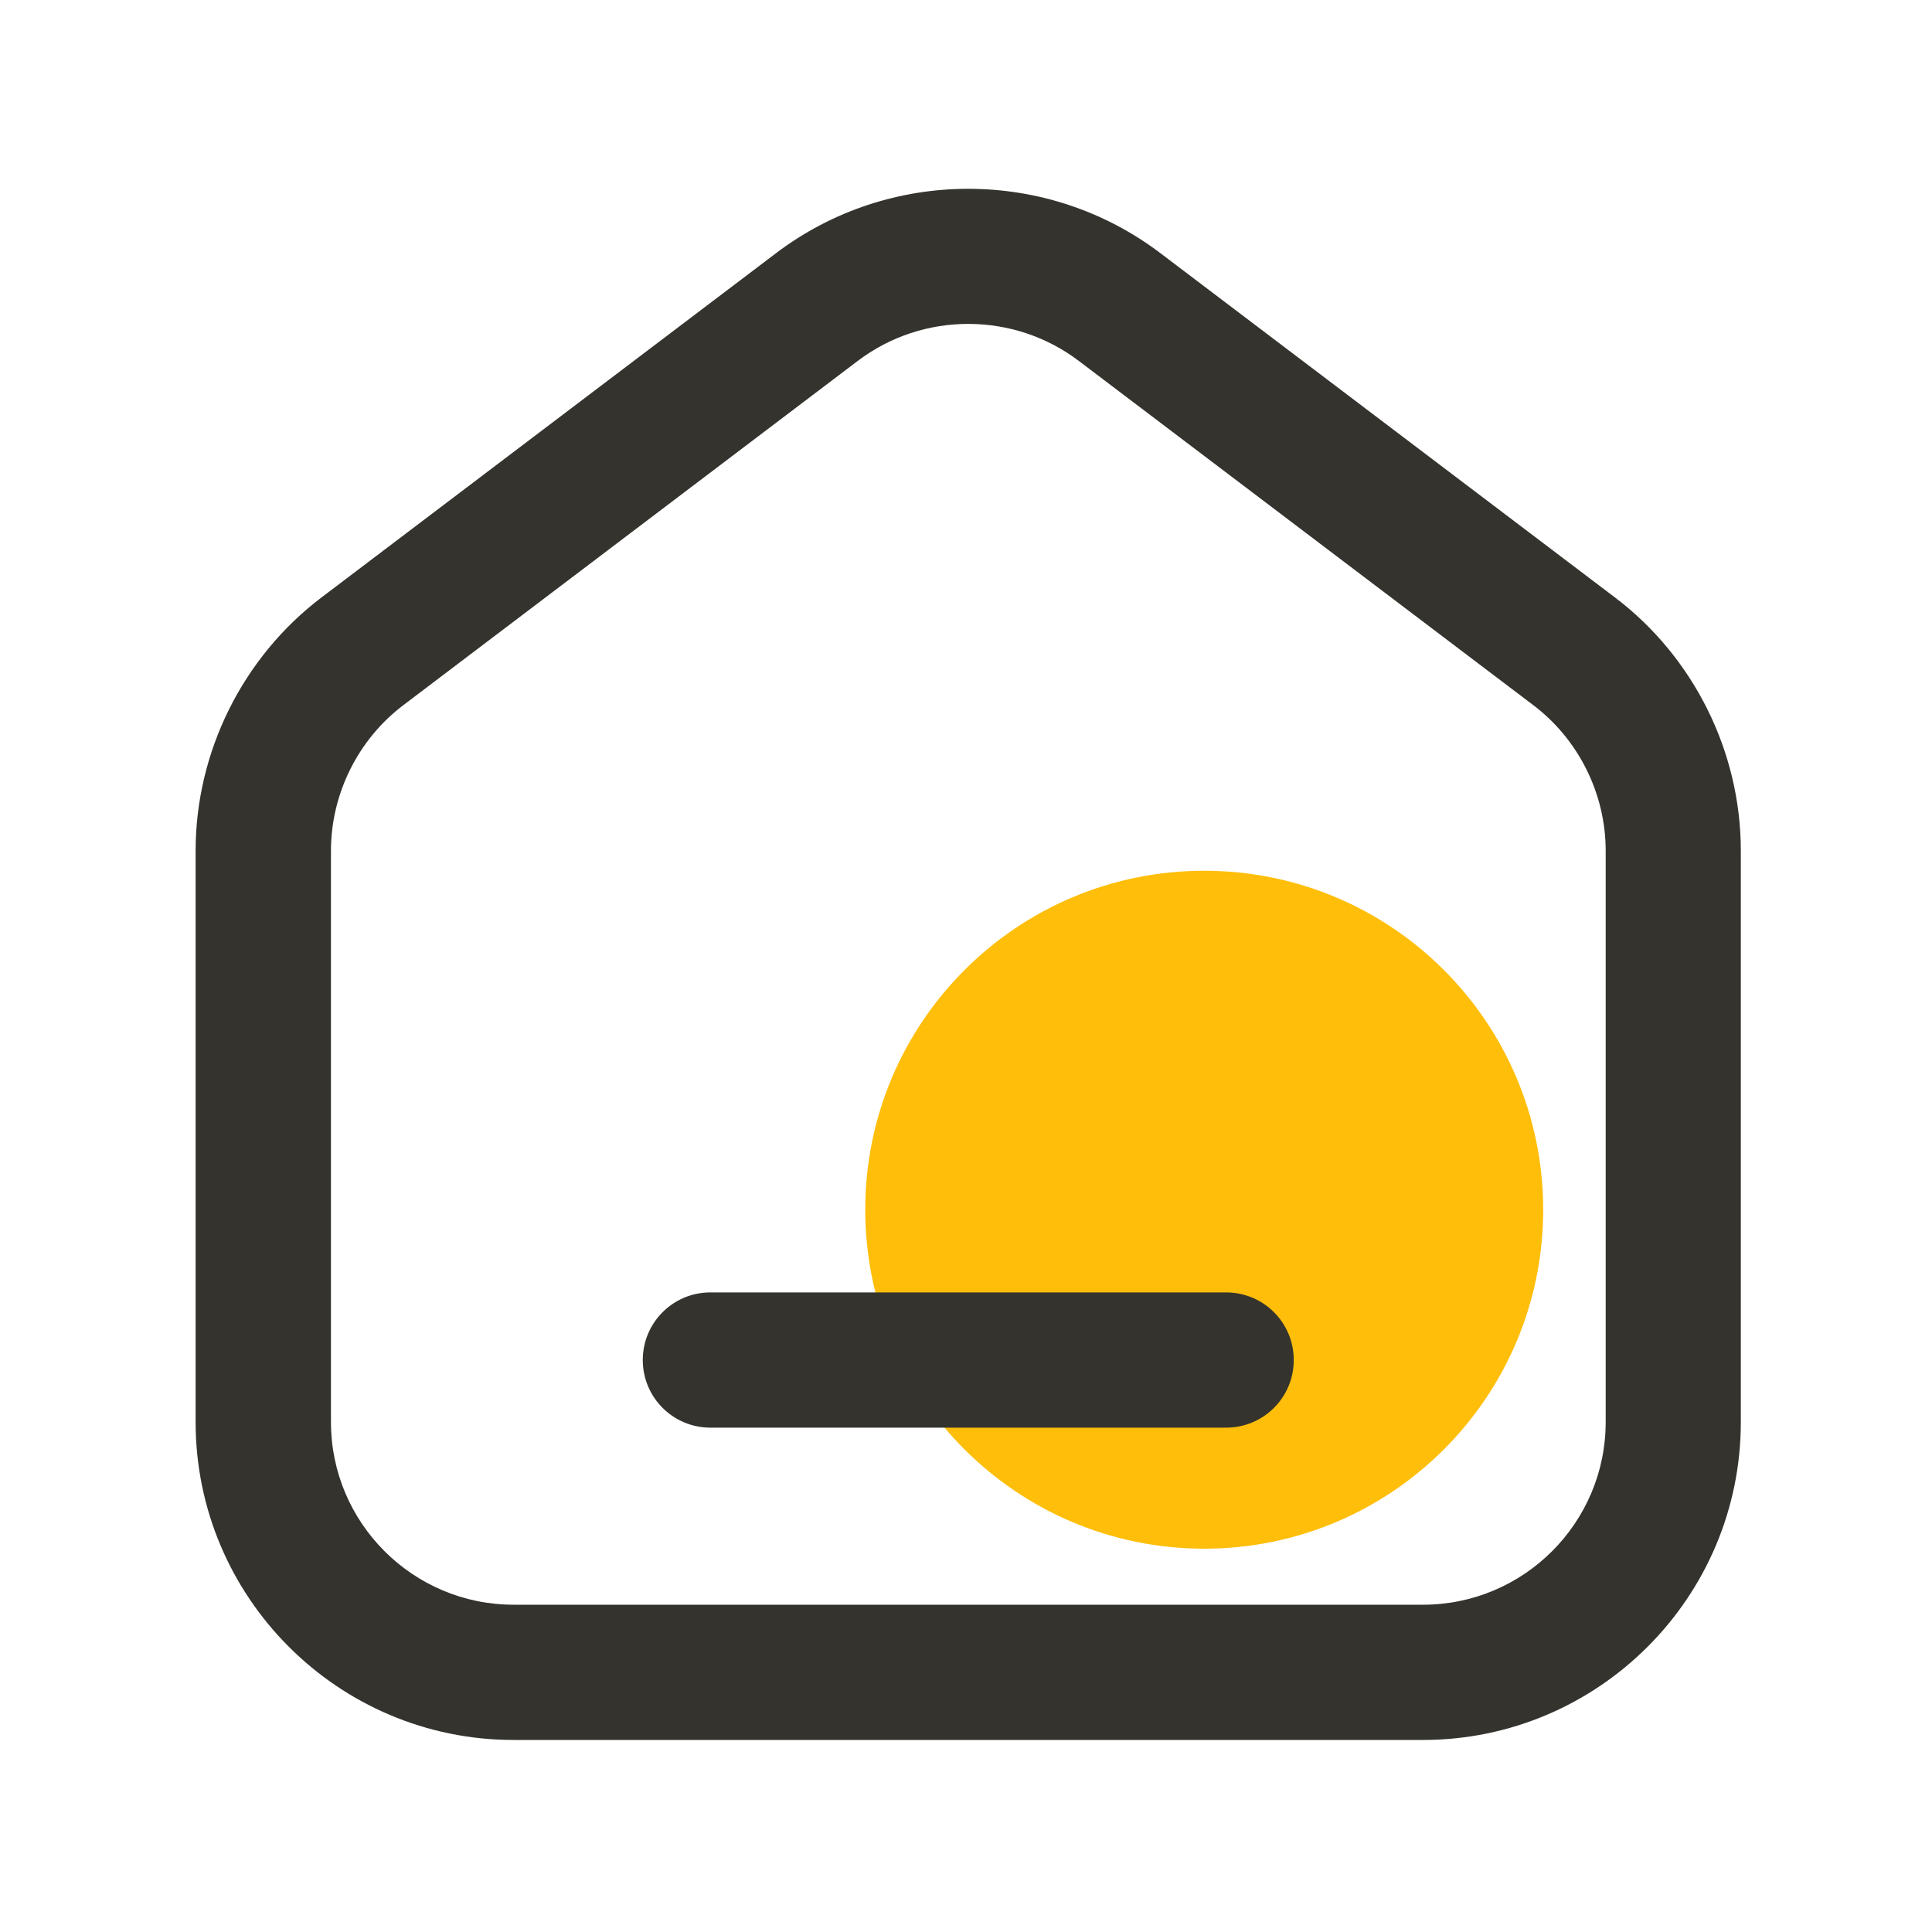
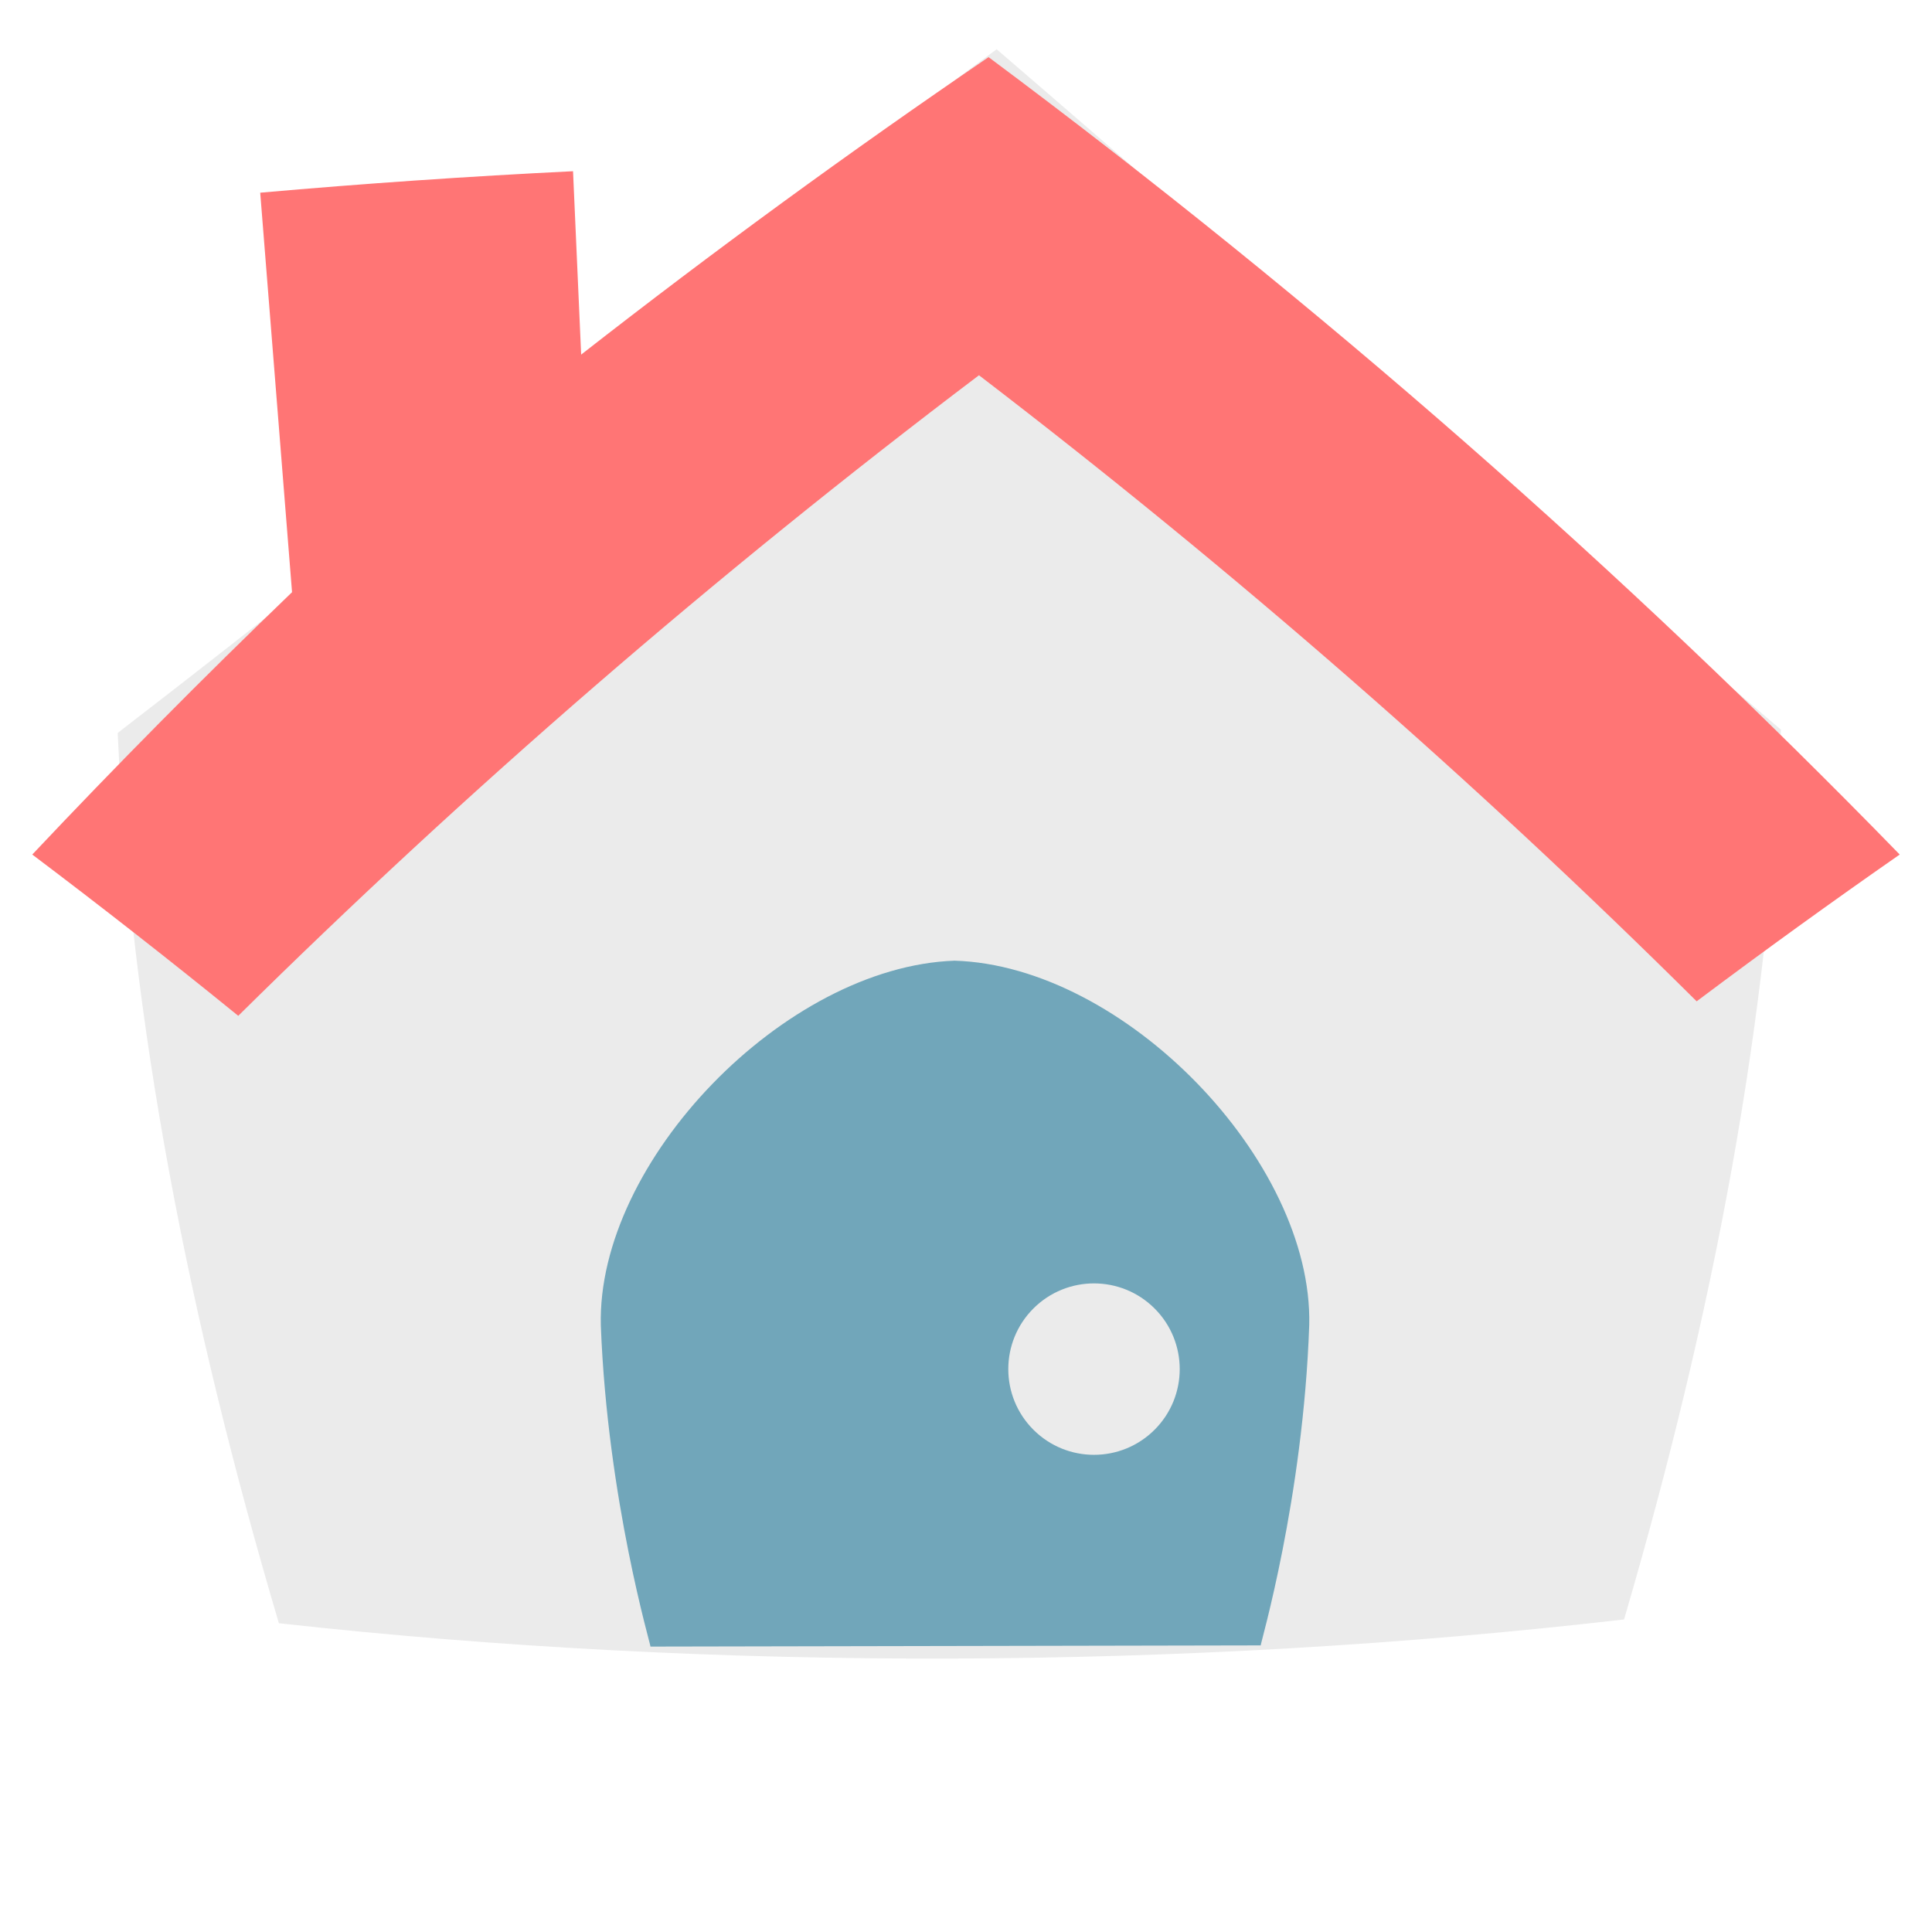
- <svg xmlns="http://www.w3.org/2000/svg" t="1677423010469" class="icon" viewBox="0 0 1024 1024" version="1.1" p-id="3729" width="128" height="128">
-   <path d="M638.259 641.178m-179.661 0a179.661 179.661 0 1 0 359.322 0 179.661 179.661 0 1 0-359.322 0Z" fill="#FFBE0A" p-id="3730" />
-   <path d="M754.176 922.214H272.179c-92.928 0-168.499-75.571-168.499-168.499V450.918c0-52.429 24.986-102.656 66.765-134.298l240.998-182.528c59.904-45.363 143.565-45.363 203.469 0l240.998 182.528c41.83 31.642 66.765 81.869 66.765 134.298v302.797c0 92.928-75.571 168.499-168.499 168.499zM513.178 171.674c-20.634 0-41.216 6.502-58.47 19.558L213.76 373.76c-24.013 18.176-38.349 47.053-38.349 77.158v302.797c0 53.402 43.418 96.819 96.819 96.819h481.997c53.402 0 96.819-43.418 96.819-96.819V450.918c0-30.157-14.336-58.982-38.349-77.158l-240.998-182.528c-17.254-13.056-37.888-19.558-58.522-19.558z" fill="#34332E" p-id="3731" />
-   <path d="M649.882 756.685H376.525c-19.814 0-35.84-16.026-35.84-35.84s16.026-35.84 35.84-35.84h273.357c19.814 0 35.84 16.026 35.84 35.84s-16.026 35.84-35.84 35.84z" fill="#34332E" p-id="3732" />
+ <svg xmlns="http://www.w3.org/2000/svg" class="icon" width="400px" height="400.00px" viewBox="0 0 1024 1024" version="1.1">
+   <path d="M528.244 26.112c131.512 113.004 281.052 245.968 415.664 360.62-5.892 153.412-35.98 310.792-83.132 471.608-232.348 26.884-481.12 27.724-712.96 2.008-47.708-161.048-78.672-318.536-85.428-471.88C214.696 271.12 382.38 133.52 528.24 26.112z" fill="#EBEBEB" />
+   <path d="M523.96 30.288a4102.696 4102.696 0 0 0-215.936 157.66l-4.304-97.2a4257.912 4257.912 0 0 0-165.8 11.384l16.868 211.74a3998.956 3998.956 0 0 0-137.684 139.052 3808.088 3808.088 0 0 1 109.176 85.484c120.752-119.344 251.776-233.012 392.6-339.52 136.224 104.36 263.16 215.424 380.38 331.828a3783.268 3783.268 0 0 1 107.628-77.792C860.988 303.052 699.736 161.284 523.96 30.288z" fill="#FF7575" />
+   <path d="M344.764 872.724c0.424 0.032-22.76-77.52-26.308-170.072-2.328-86.908 97.428-190.292 187.492-193.472 90.04 2.732 189.888 106.016 187.976 192.952-3.172 92.552-26.14 169.988-25.72 169.96" fill="#71A6BA" />
+   <path d="M611.968 693.532c17.744 17.744 17.744 46.508 0 64.248-17.74 17.744-46.504 17.744-64.248 0-17.74-17.74-17.74-46.504 0-64.248 17.74-17.74 46.508-17.74 64.248 0" fill="#EBEBEB" />
</svg>
